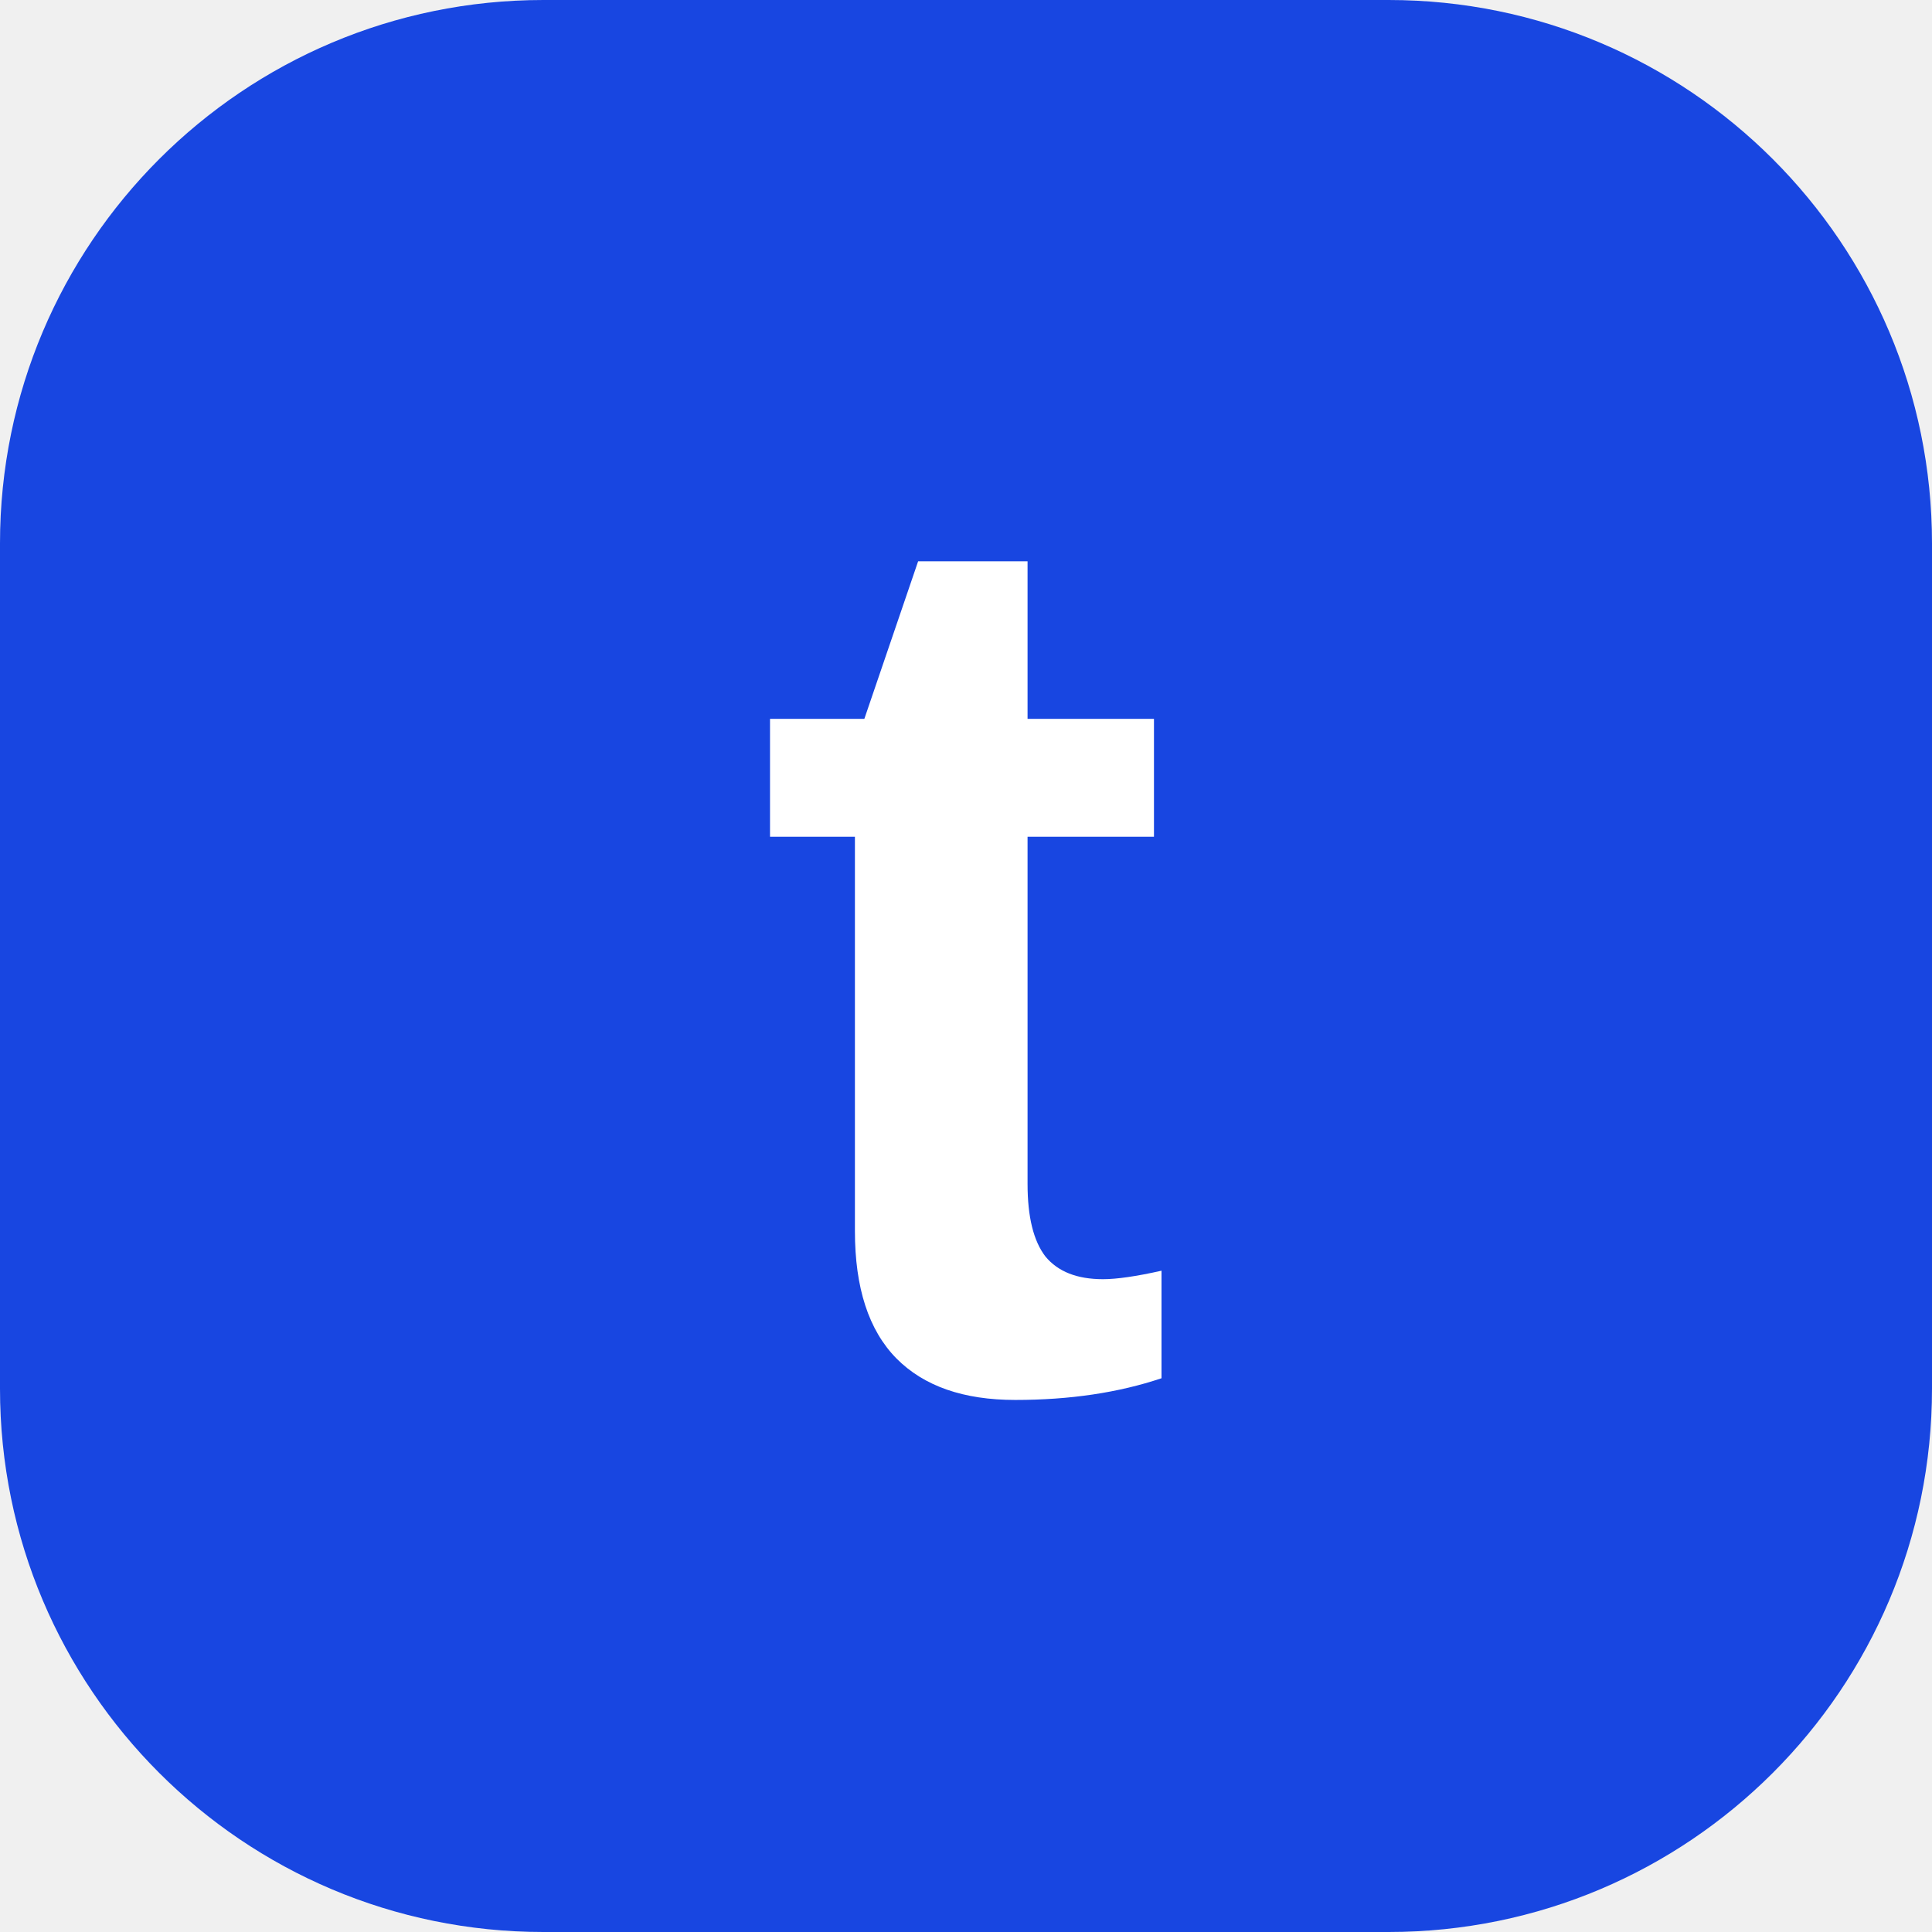
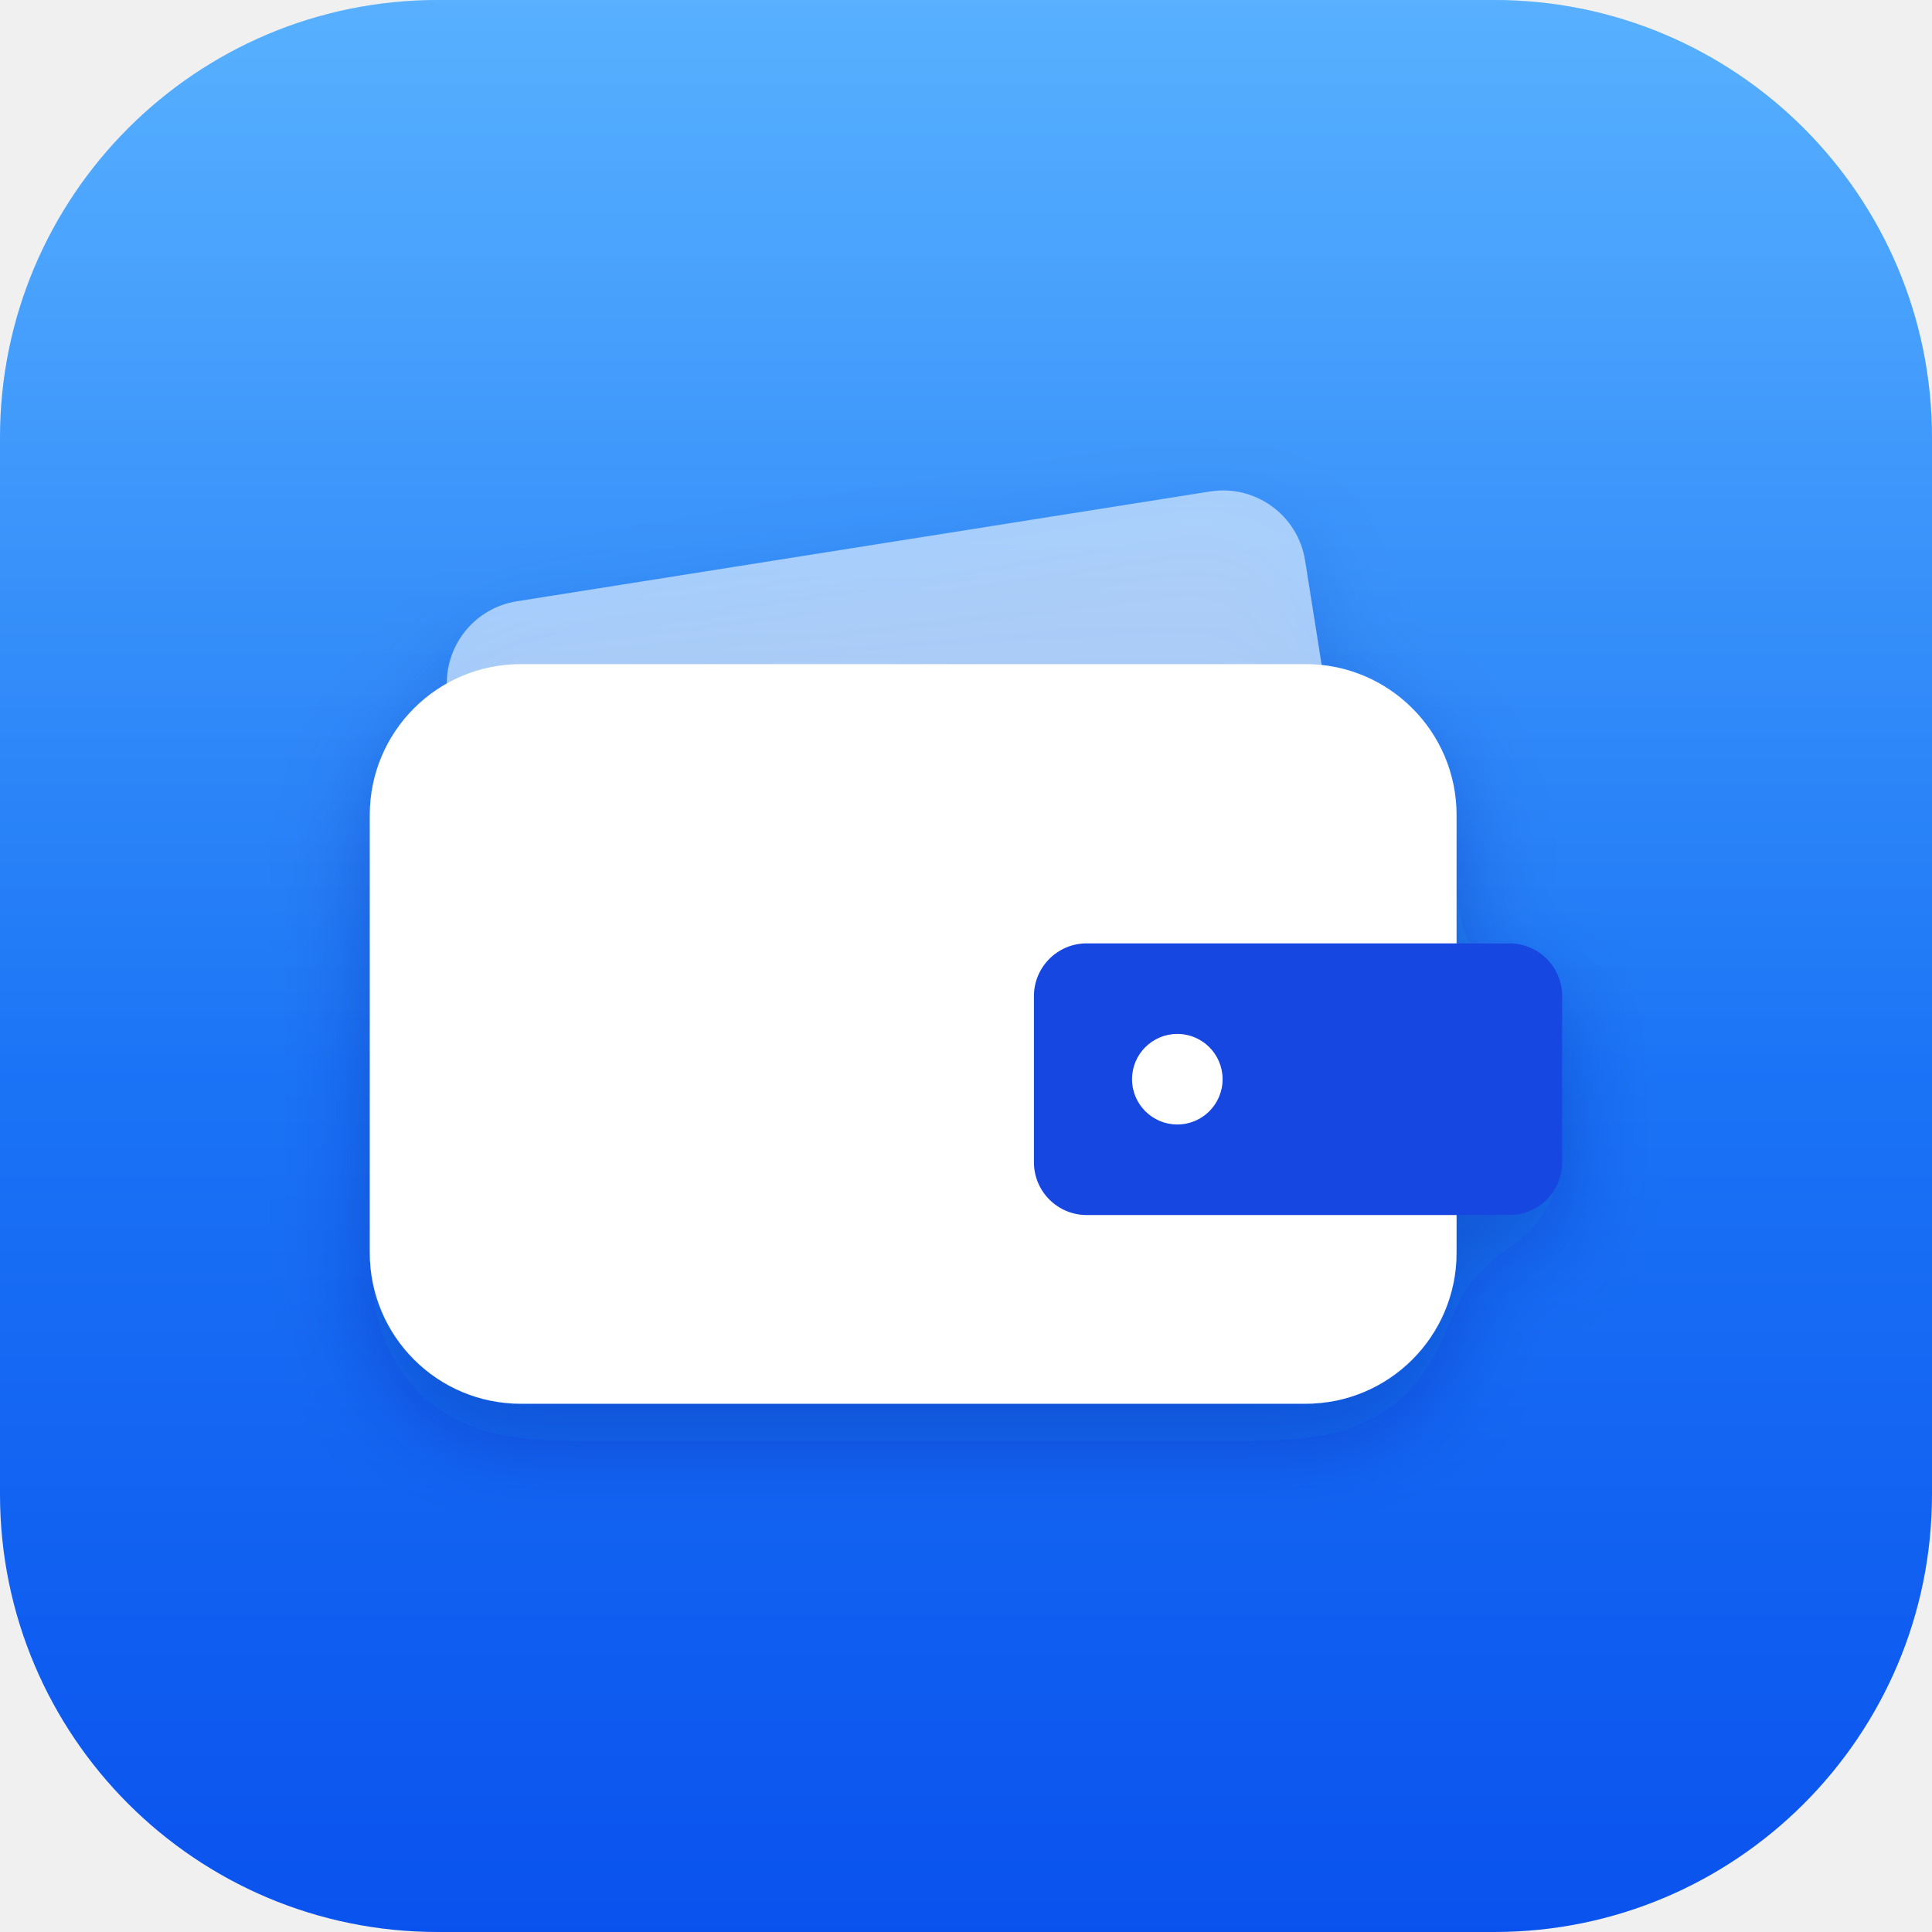
- <svg xmlns="http://www.w3.org/2000/svg" viewBox="0 0 32 32">
-   <rect width="32" height="32" rx="9" fill="#1846e1" />
-   <text x="16" y="23" text-anchor="middle" font-family="Arial, sans-serif" font-weight="700" font-size="21" fill="#fff">t</text>
+ <svg xmlns="http://www.w3.org/2000/svg" viewBox="0 0 512 512">
+   <defs>
+     <linearGradient id="g" x1="0" y1="0" x2="0" y2="1">
+       <stop offset="0" stop-color="#2f9dff" />
+       <stop offset="1" stop-color="#0a52ee" />
+     </linearGradient>
+     <linearGradient id="gloss" x1="0" y1="0" x2="0" y2="0.55">
+       <stop offset="0" stop-color="#fff" stop-opacity=".2" />
+       <stop offset="1" stop-color="#fff" stop-opacity="0" />
+     </linearGradient>
+     <filter id="sh" x="-20%" y="-20%" width="140%" height="150%">
+       <feDropShadow dx="0" dy="10" stdDeviation="12" flood-color="#062a8a" flood-opacity=".3" />
+     </filter>
+   </defs>
+   <rect width="512" height="512" rx="116" fill="url(#g)" />
+   <rect width="512" height="512" rx="116" fill="url(#gloss)" />
+   <g filter="url(#sh)" transform="translate(-14 0)">
+     <rect x="138" y="144" width="230" height="130" rx="22" fill="#fff" opacity=".55" transform="rotate(-9 253 209)" />
+     <rect x="112" y="176" width="288" height="196" rx="40" fill="#fff" />
+     <rect x="288" y="250" width="140" height="72" rx="14" fill="#1846e1" />
+     <circle cx="326" cy="286" r="12" fill="#fff" />
+   </g>
</svg>
